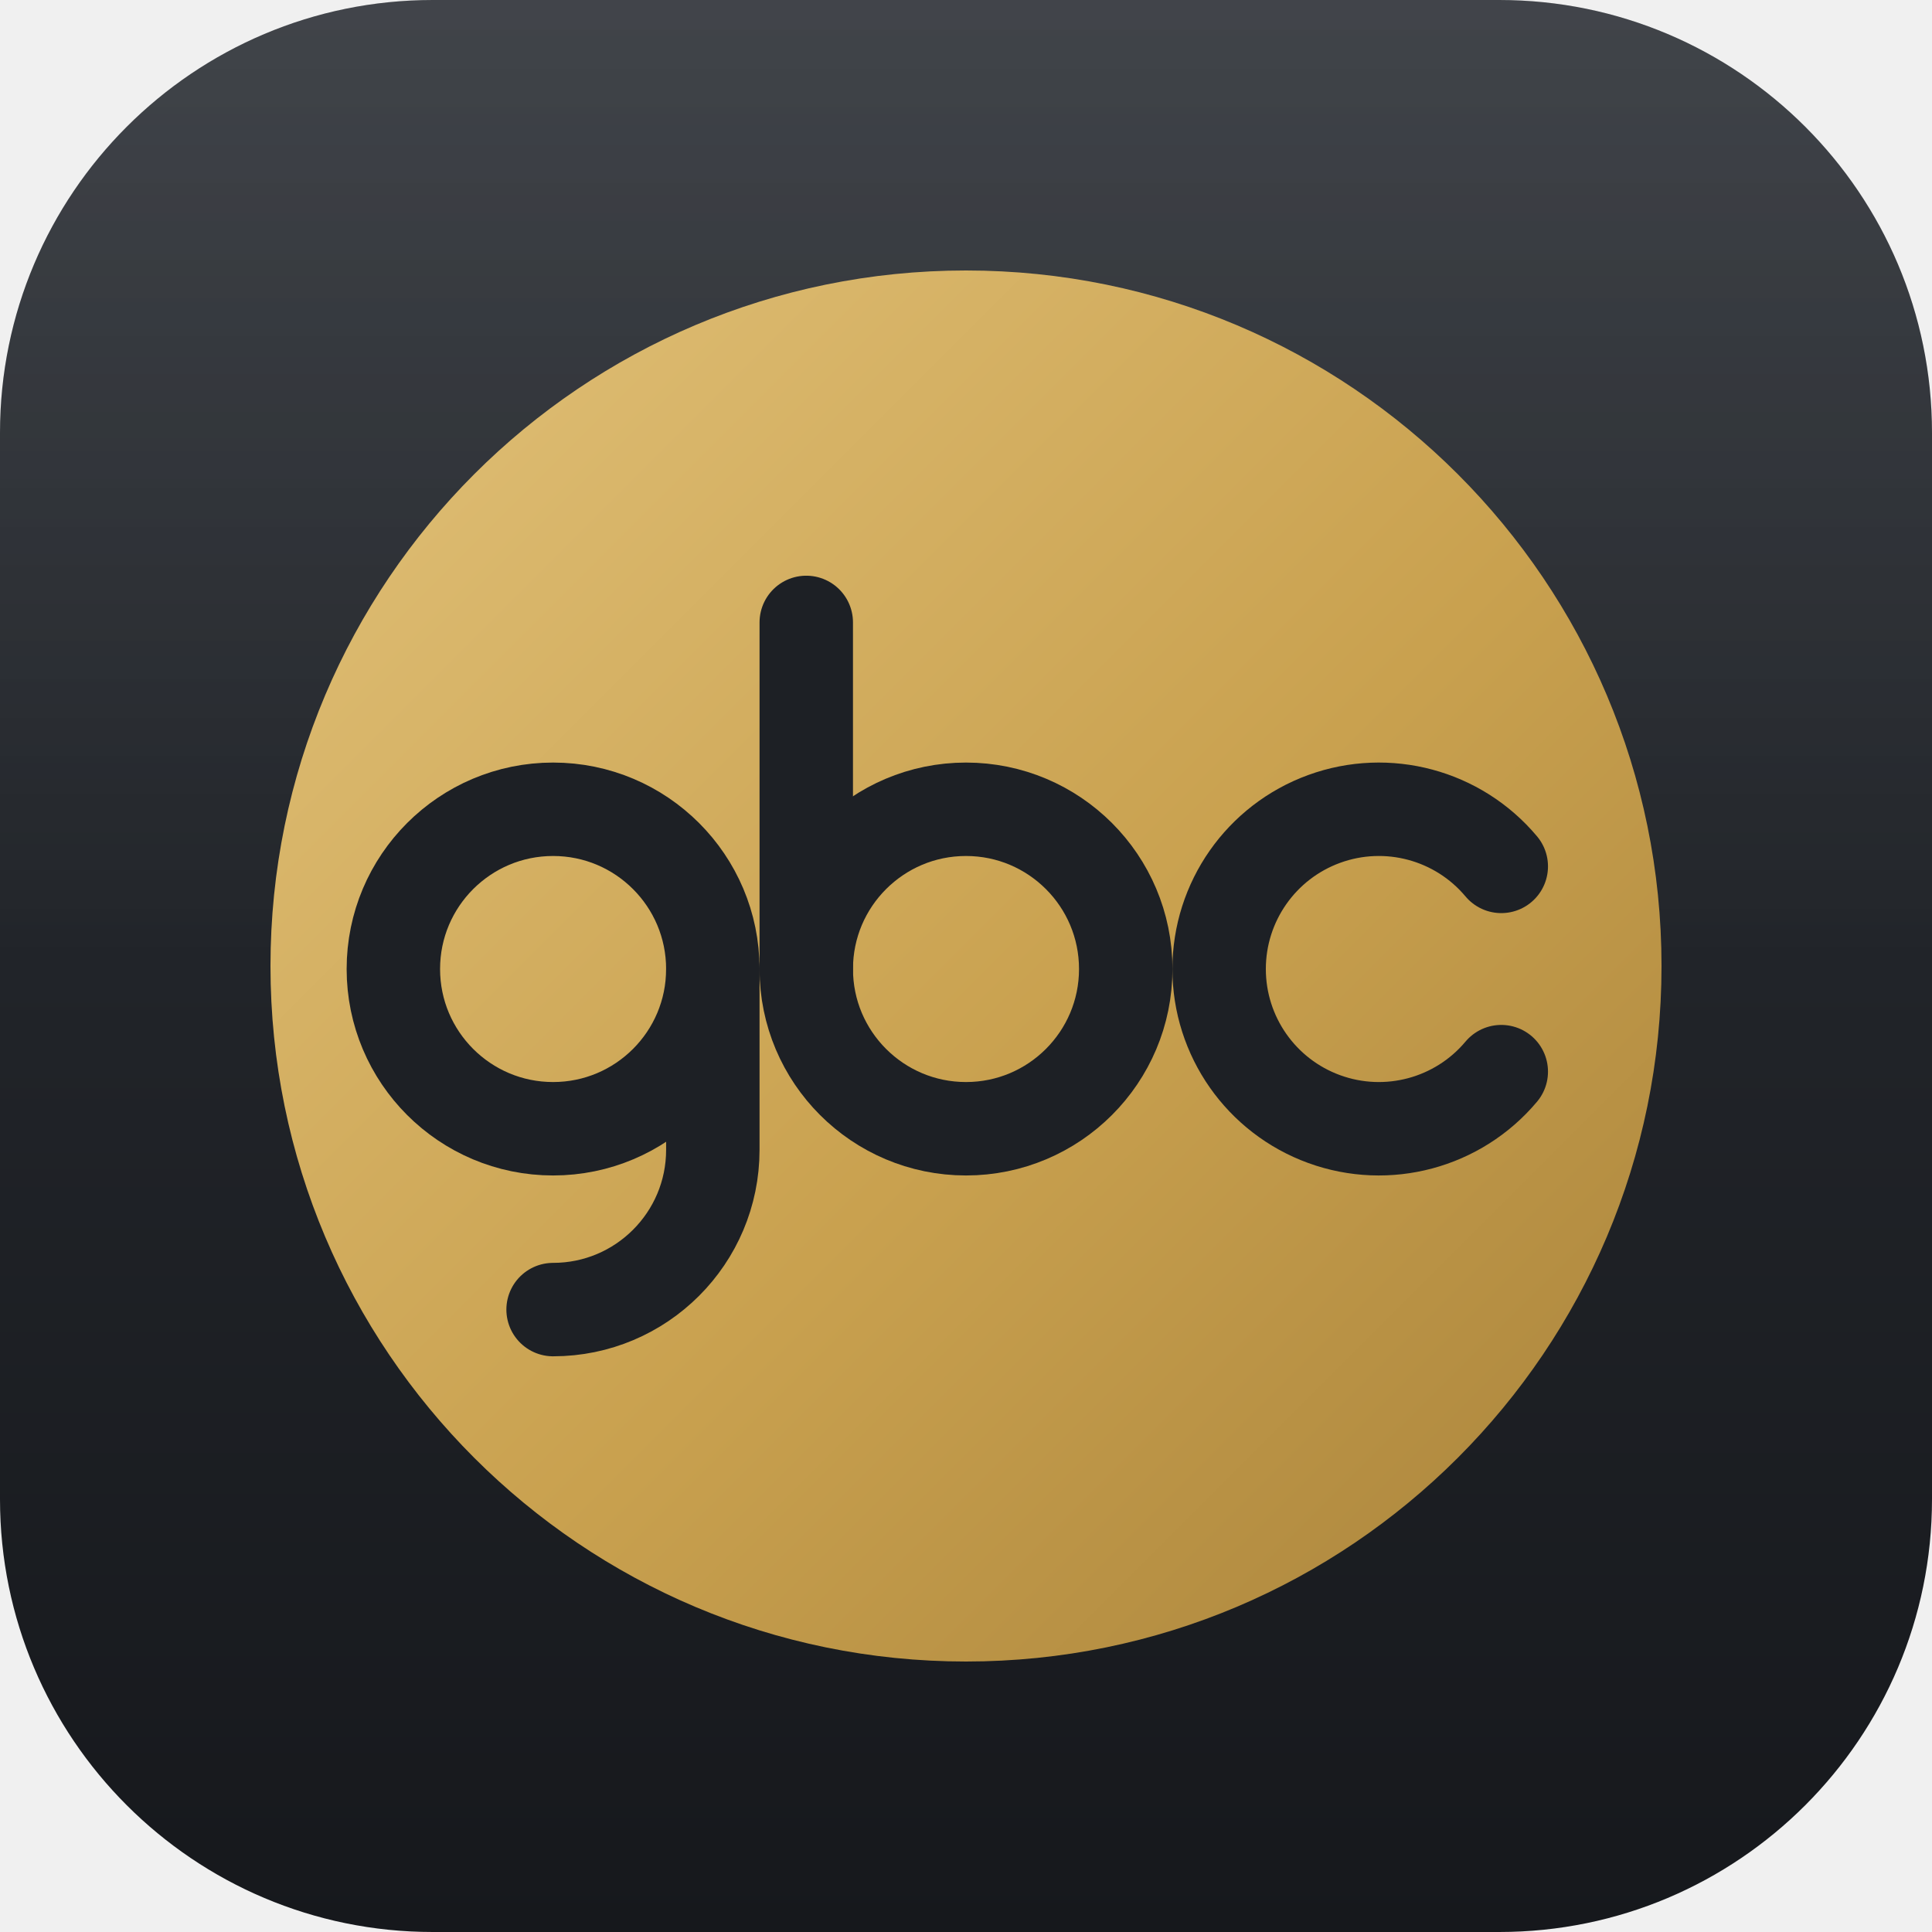
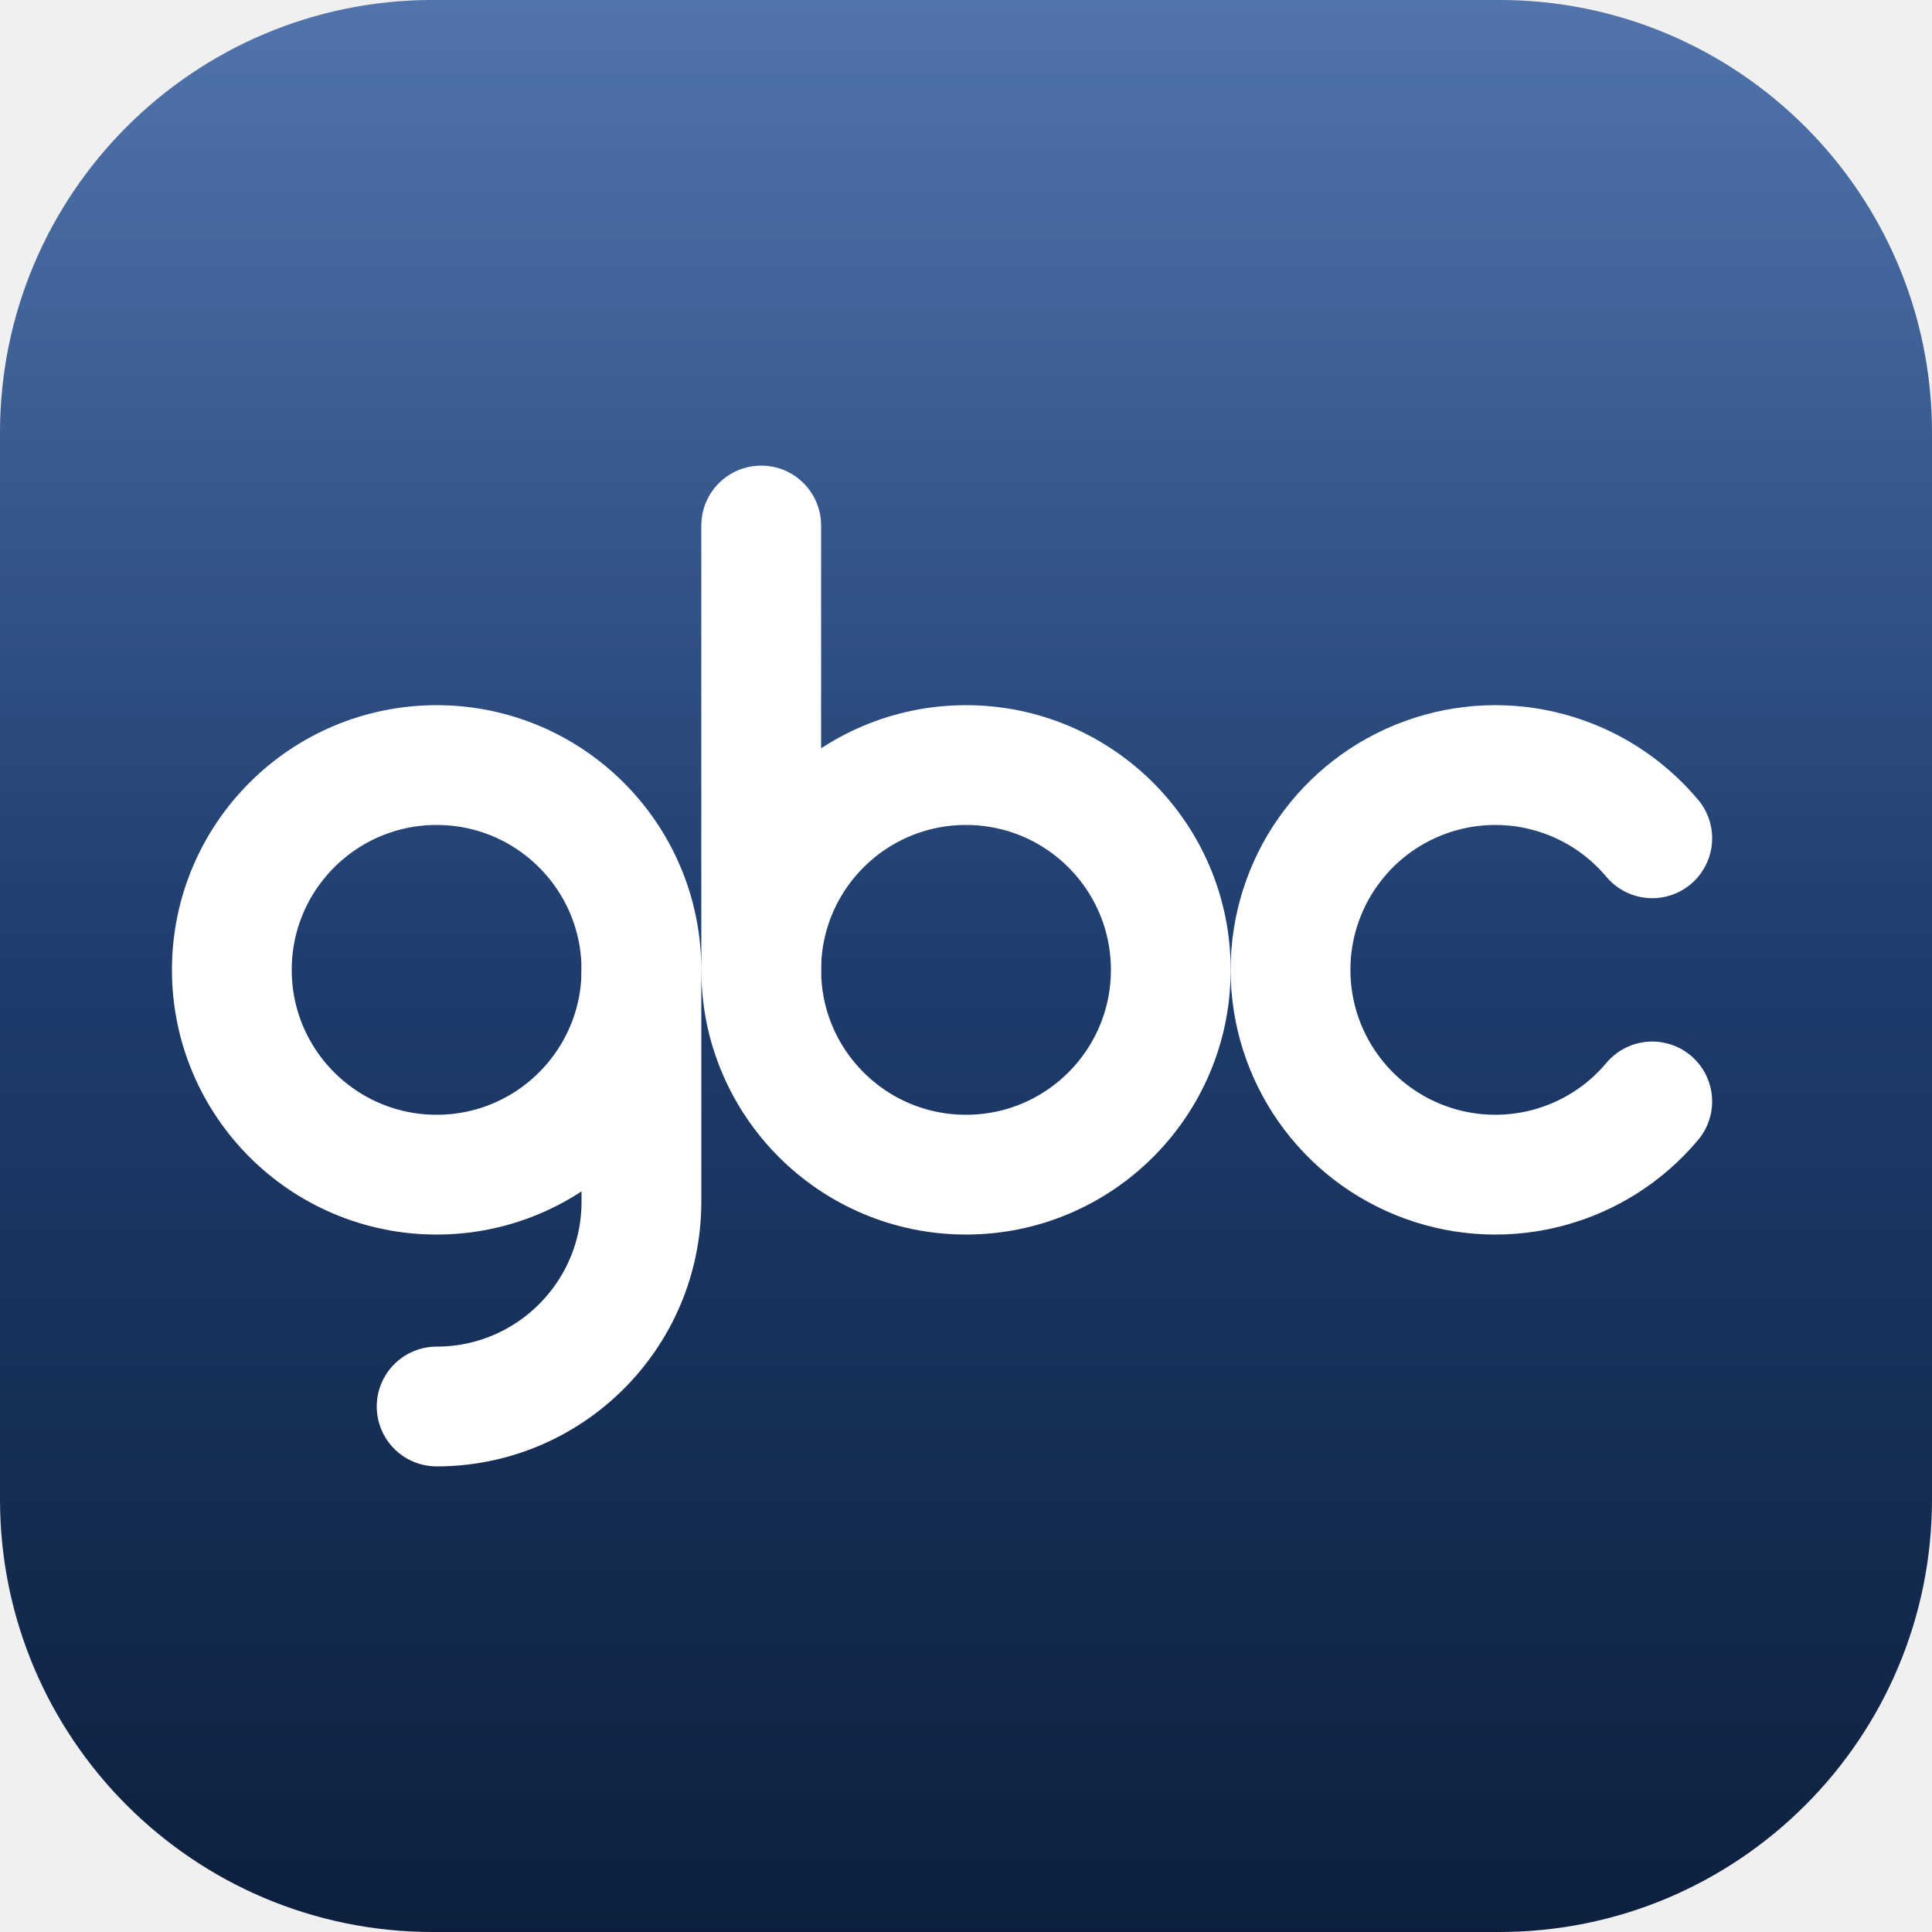
<svg xmlns="http://www.w3.org/2000/svg" viewBox="0 0 100 100">
  <defs>
    <linearGradient id="t" x1="0" y1="0" x2="0" y2="1">
-       <stop offset="0" stop-color="#2c3036" />
-       <stop offset="1" stop-color="#16181c" />
+       <stop offset="0" stop-color="#2f5a9c" />
+       <stop offset="1" stop-color="#0d1f3d" />
    </linearGradient>
    <linearGradient id="h" x1="0" y1="0" x2="0" y2="1">
-       <stop offset="0" stop-color="#fff" stop-opacity="0.10" />
+       <stop offset="0" stop-color="#fff" stop-opacity="0.16" />
      <stop offset="0.5" stop-color="#fff" stop-opacity="0" />
-     </linearGradient>
-     <linearGradient id="g" x1="0" y1="0" x2="1" y2="1">
-       <stop offset="0" stop-color="#e2c27a" />
-       <stop offset="0.55" stop-color="#c9a14f" />
-       <stop offset="1" stop-color="#a8823a" />
    </linearGradient>
  </defs>
  <rect width="100" height="100" rx="22.4" fill="url(#t)" />
  <rect width="100" height="100" rx="22.4" fill="url(#h)" />
-   <circle cx="50" cy="50" r="36" fill="url(#g)" />
-   <g fill="none" stroke="#1d2025" stroke-width="6.2" stroke-linecap="round" stroke-linejoin="round" transform="translate(50 50) scale(0.78) translate(-50 -49.80)">
+   <g fill="none" stroke="#fff" stroke-width="6.2" stroke-linecap="round" stroke-linejoin="round" transform="translate(0 0.20)">
    <circle cx="22.60" cy="50" r="10.6" />
    <path d="M33.20 50V62A10.6 10.6 0 0 1 22.60 72.6" />
    <circle cx="50" cy="50" r="10.6" />
    <path d="M39.40 50V27" />
    <path d="M85.52 43.19A10.6 10.6 0 1 0 85.52 56.81" />
  </g>
</svg>
